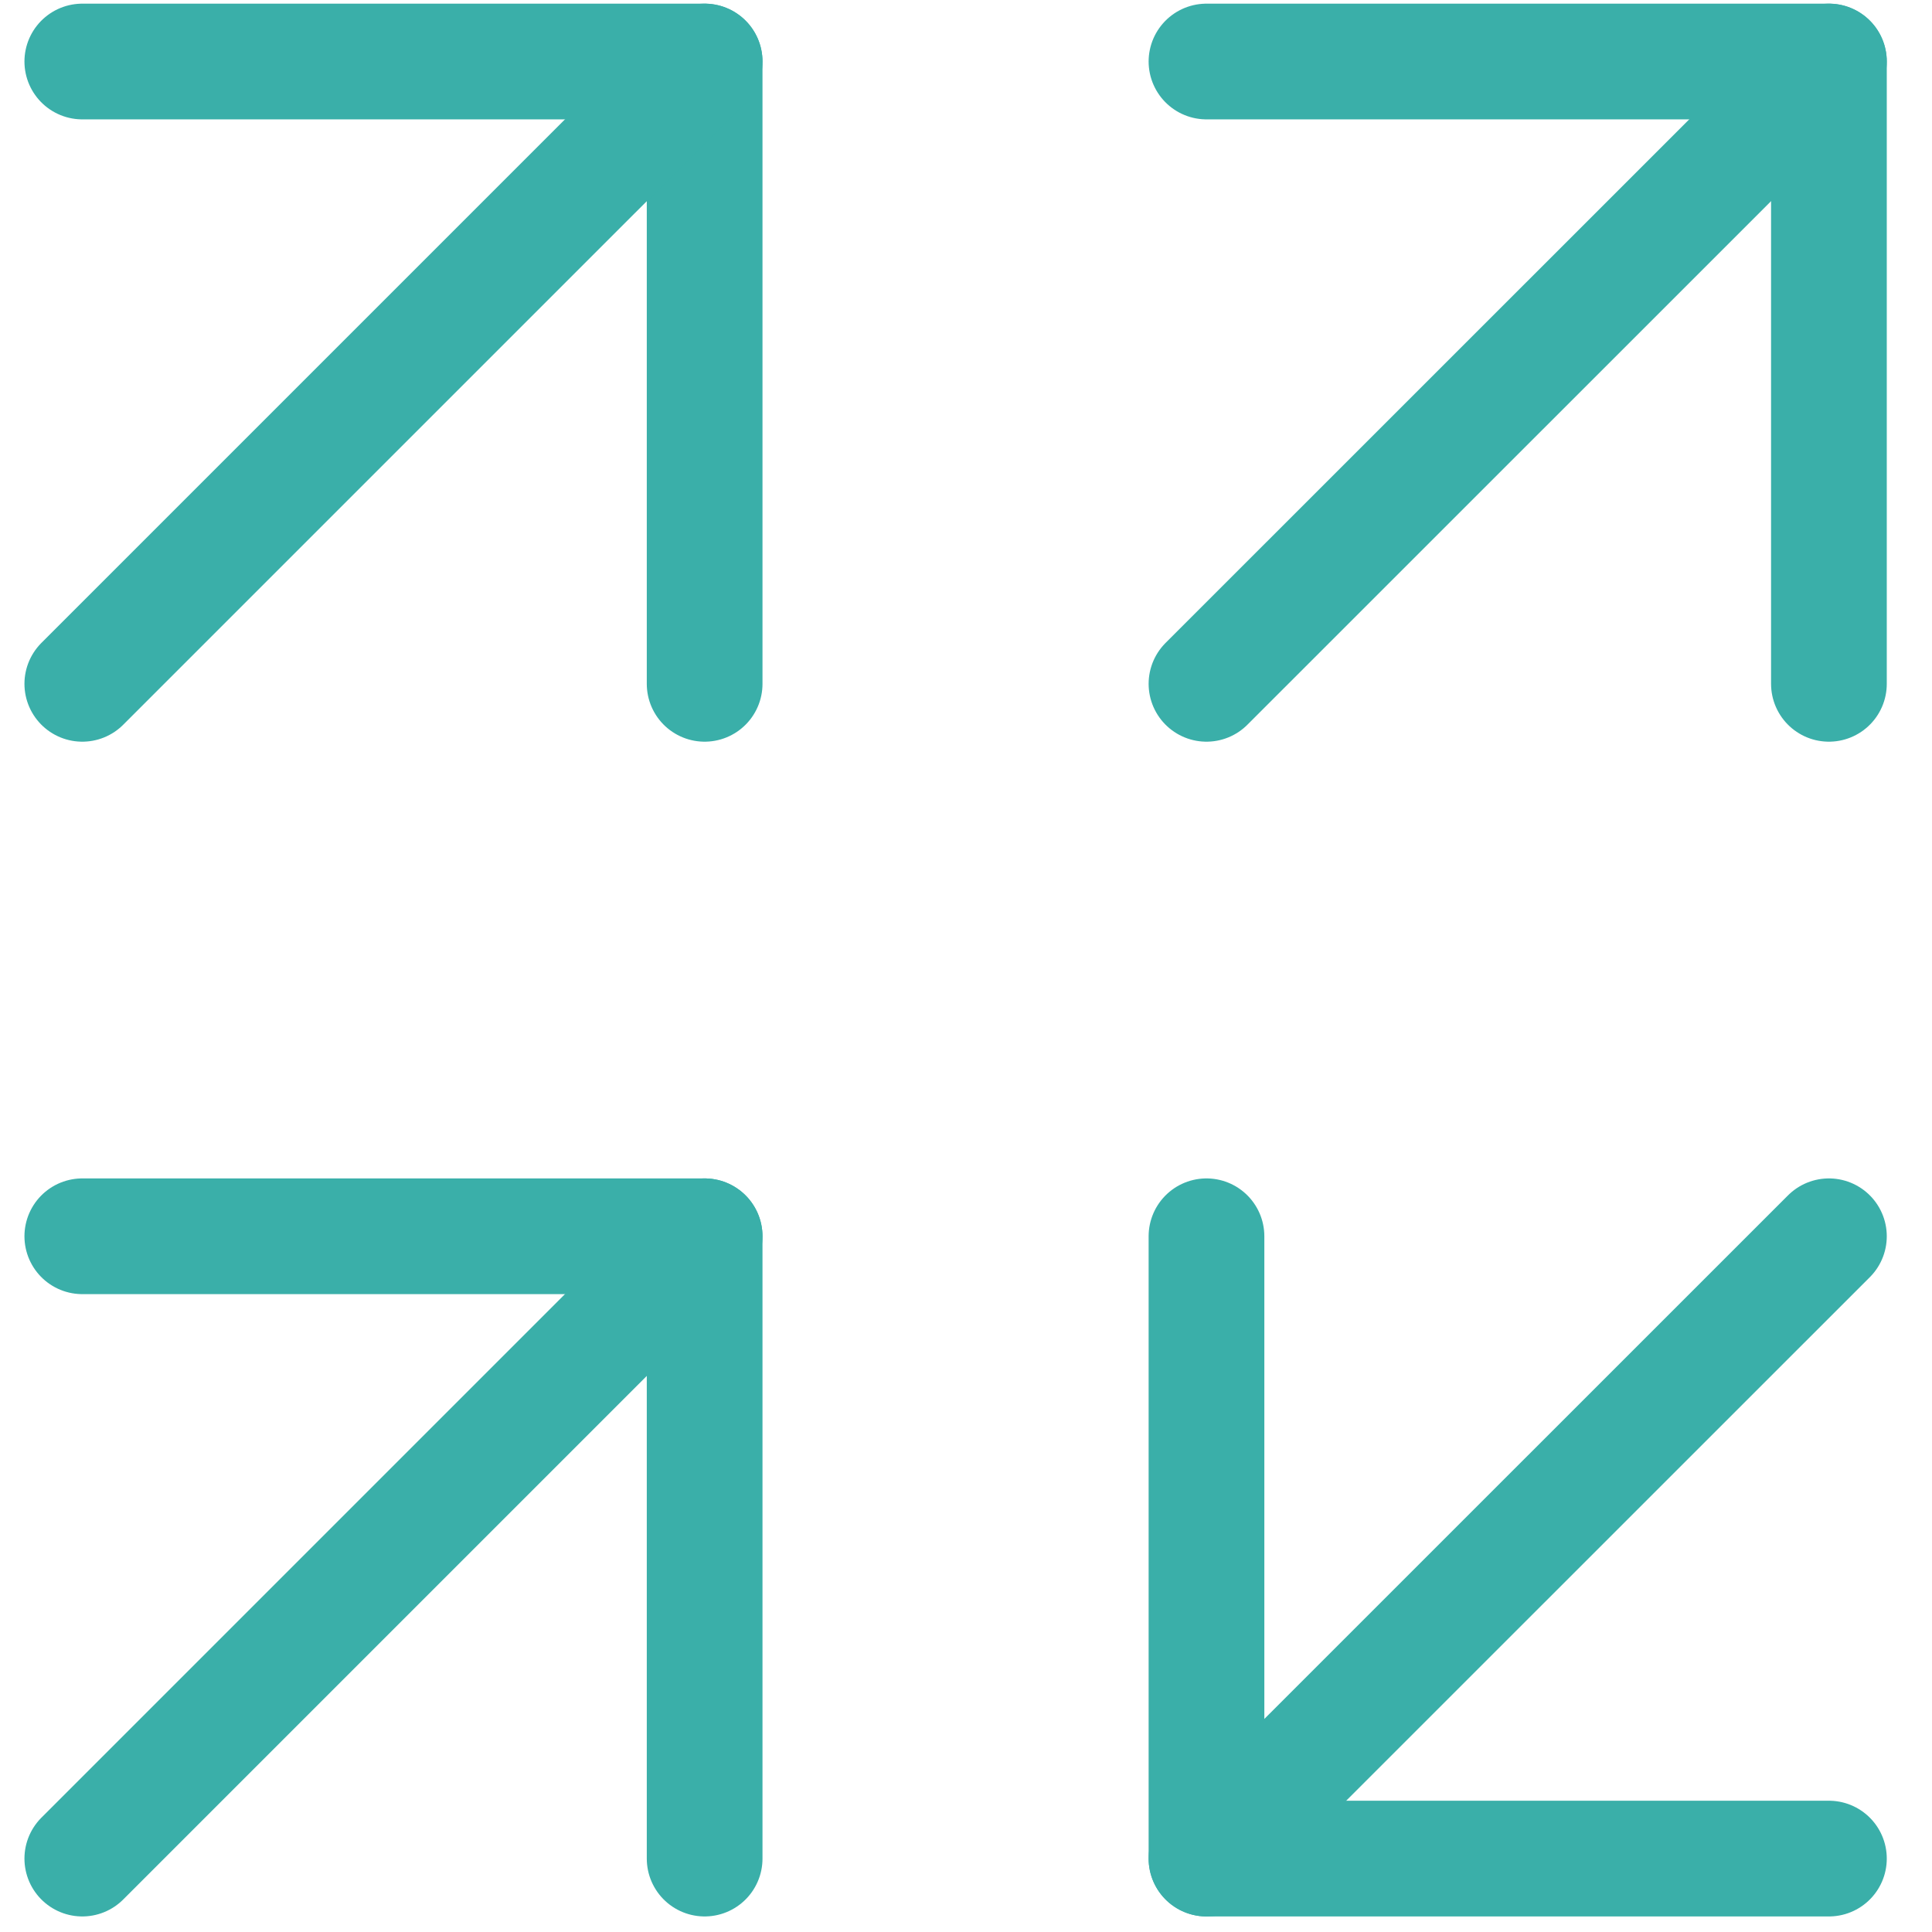
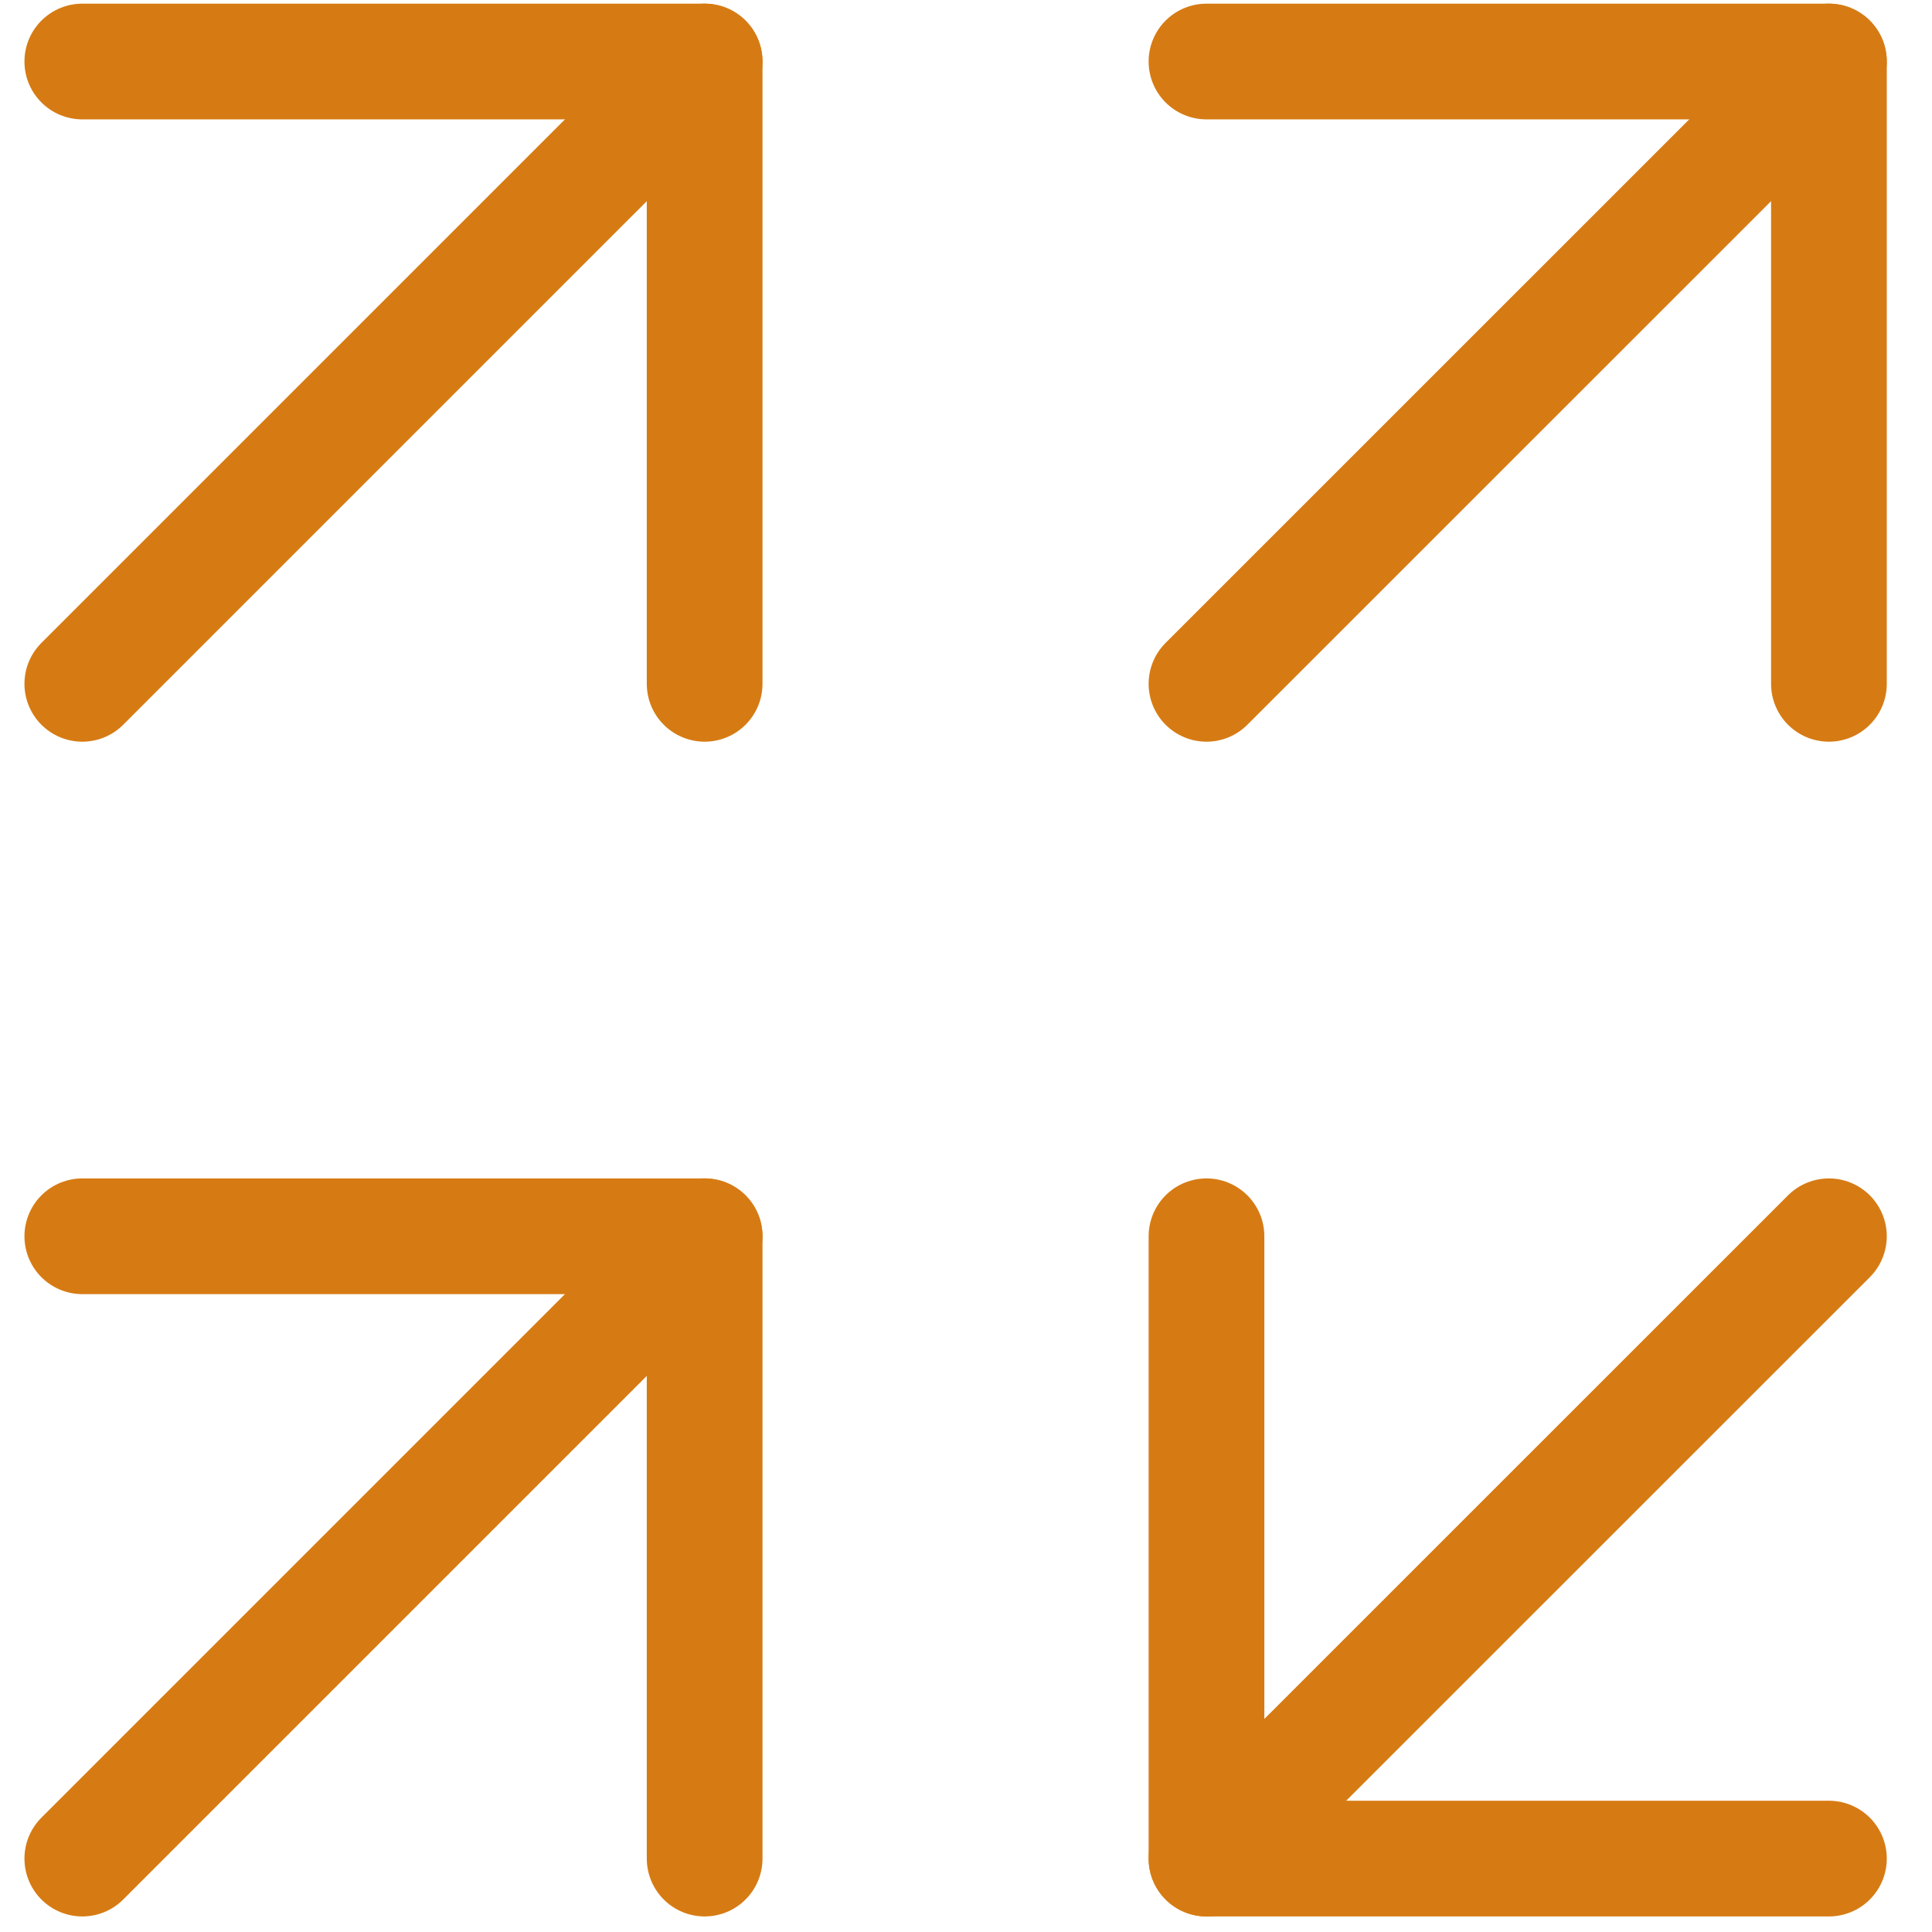
<svg xmlns="http://www.w3.org/2000/svg" width="93" height="93" viewBox="0 0 93 93" fill="none">
-   <path d="M88.038 32.917V2.961H58.076" stroke="#3aafa9" stroke-width="5.57" stroke-linecap="round" stroke-linejoin="round" />
-   <path d="M88.038 2.961L58.076 32.917" stroke="#3aafa9" stroke-width="5.57" stroke-linecap="round" stroke-linejoin="round" />
-   <path d="M33.919 32.917V2.961H3.962" stroke="#3aafa9" stroke-width="5.57" stroke-linecap="round" stroke-linejoin="round" />
-   <path d="M33.919 2.961L3.962 32.917" stroke="#3aafa9" stroke-width="5.57" stroke-linecap="round" stroke-linejoin="round" />
-   <path d="M58.076 59.51V89.466H88.038" stroke="#3aafa9" stroke-width="5.57" stroke-linecap="round" stroke-linejoin="round" />
-   <path d="M58.076 89.466L88.038 59.51" stroke="#3aafa9" stroke-width="5.57" stroke-linecap="round" stroke-linejoin="round" />
-   <path d="M33.919 89.466V59.51H3.962" stroke="#3aafa9" stroke-width="5.57" stroke-linecap="round" stroke-linejoin="round" />
-   <path d="M33.919 59.51L3.962 89.466" stroke="#3aafa9" stroke-width="5.57" stroke-linecap="round" stroke-linejoin="round" />
+   <path d="M88.038 32.917V2.961H58.076" stroke="#D67B13" stroke-width="5.57" stroke-linecap="round" stroke-linejoin="round" />
+   <path d="M88.038 2.961L58.076 32.917" stroke="#D67B13" stroke-width="5.57" stroke-linecap="round" stroke-linejoin="round" />
+   <path d="M33.919 32.917V2.961H3.962" stroke="#D67B13" stroke-width="5.57" stroke-linecap="round" stroke-linejoin="round" />
+   <path d="M33.919 2.961L3.962 32.917" stroke="#D67B13" stroke-width="5.57" stroke-linecap="round" stroke-linejoin="round" />
+   <path d="M58.076 59.51V89.466H88.038" stroke="#D67B13" stroke-width="5.57" stroke-linecap="round" stroke-linejoin="round" />
+   <path d="M58.076 89.466L88.038 59.51" stroke="#D67B13" stroke-width="5.57" stroke-linecap="round" stroke-linejoin="round" />
+   <path d="M33.919 89.466V59.51H3.962" stroke="#D67B13" stroke-width="5.57" stroke-linecap="round" stroke-linejoin="round" />
+   <path d="M33.919 59.51L3.962 89.466" stroke="#D67B13" stroke-width="5.57" stroke-linecap="round" stroke-linejoin="round" />
</svg>
